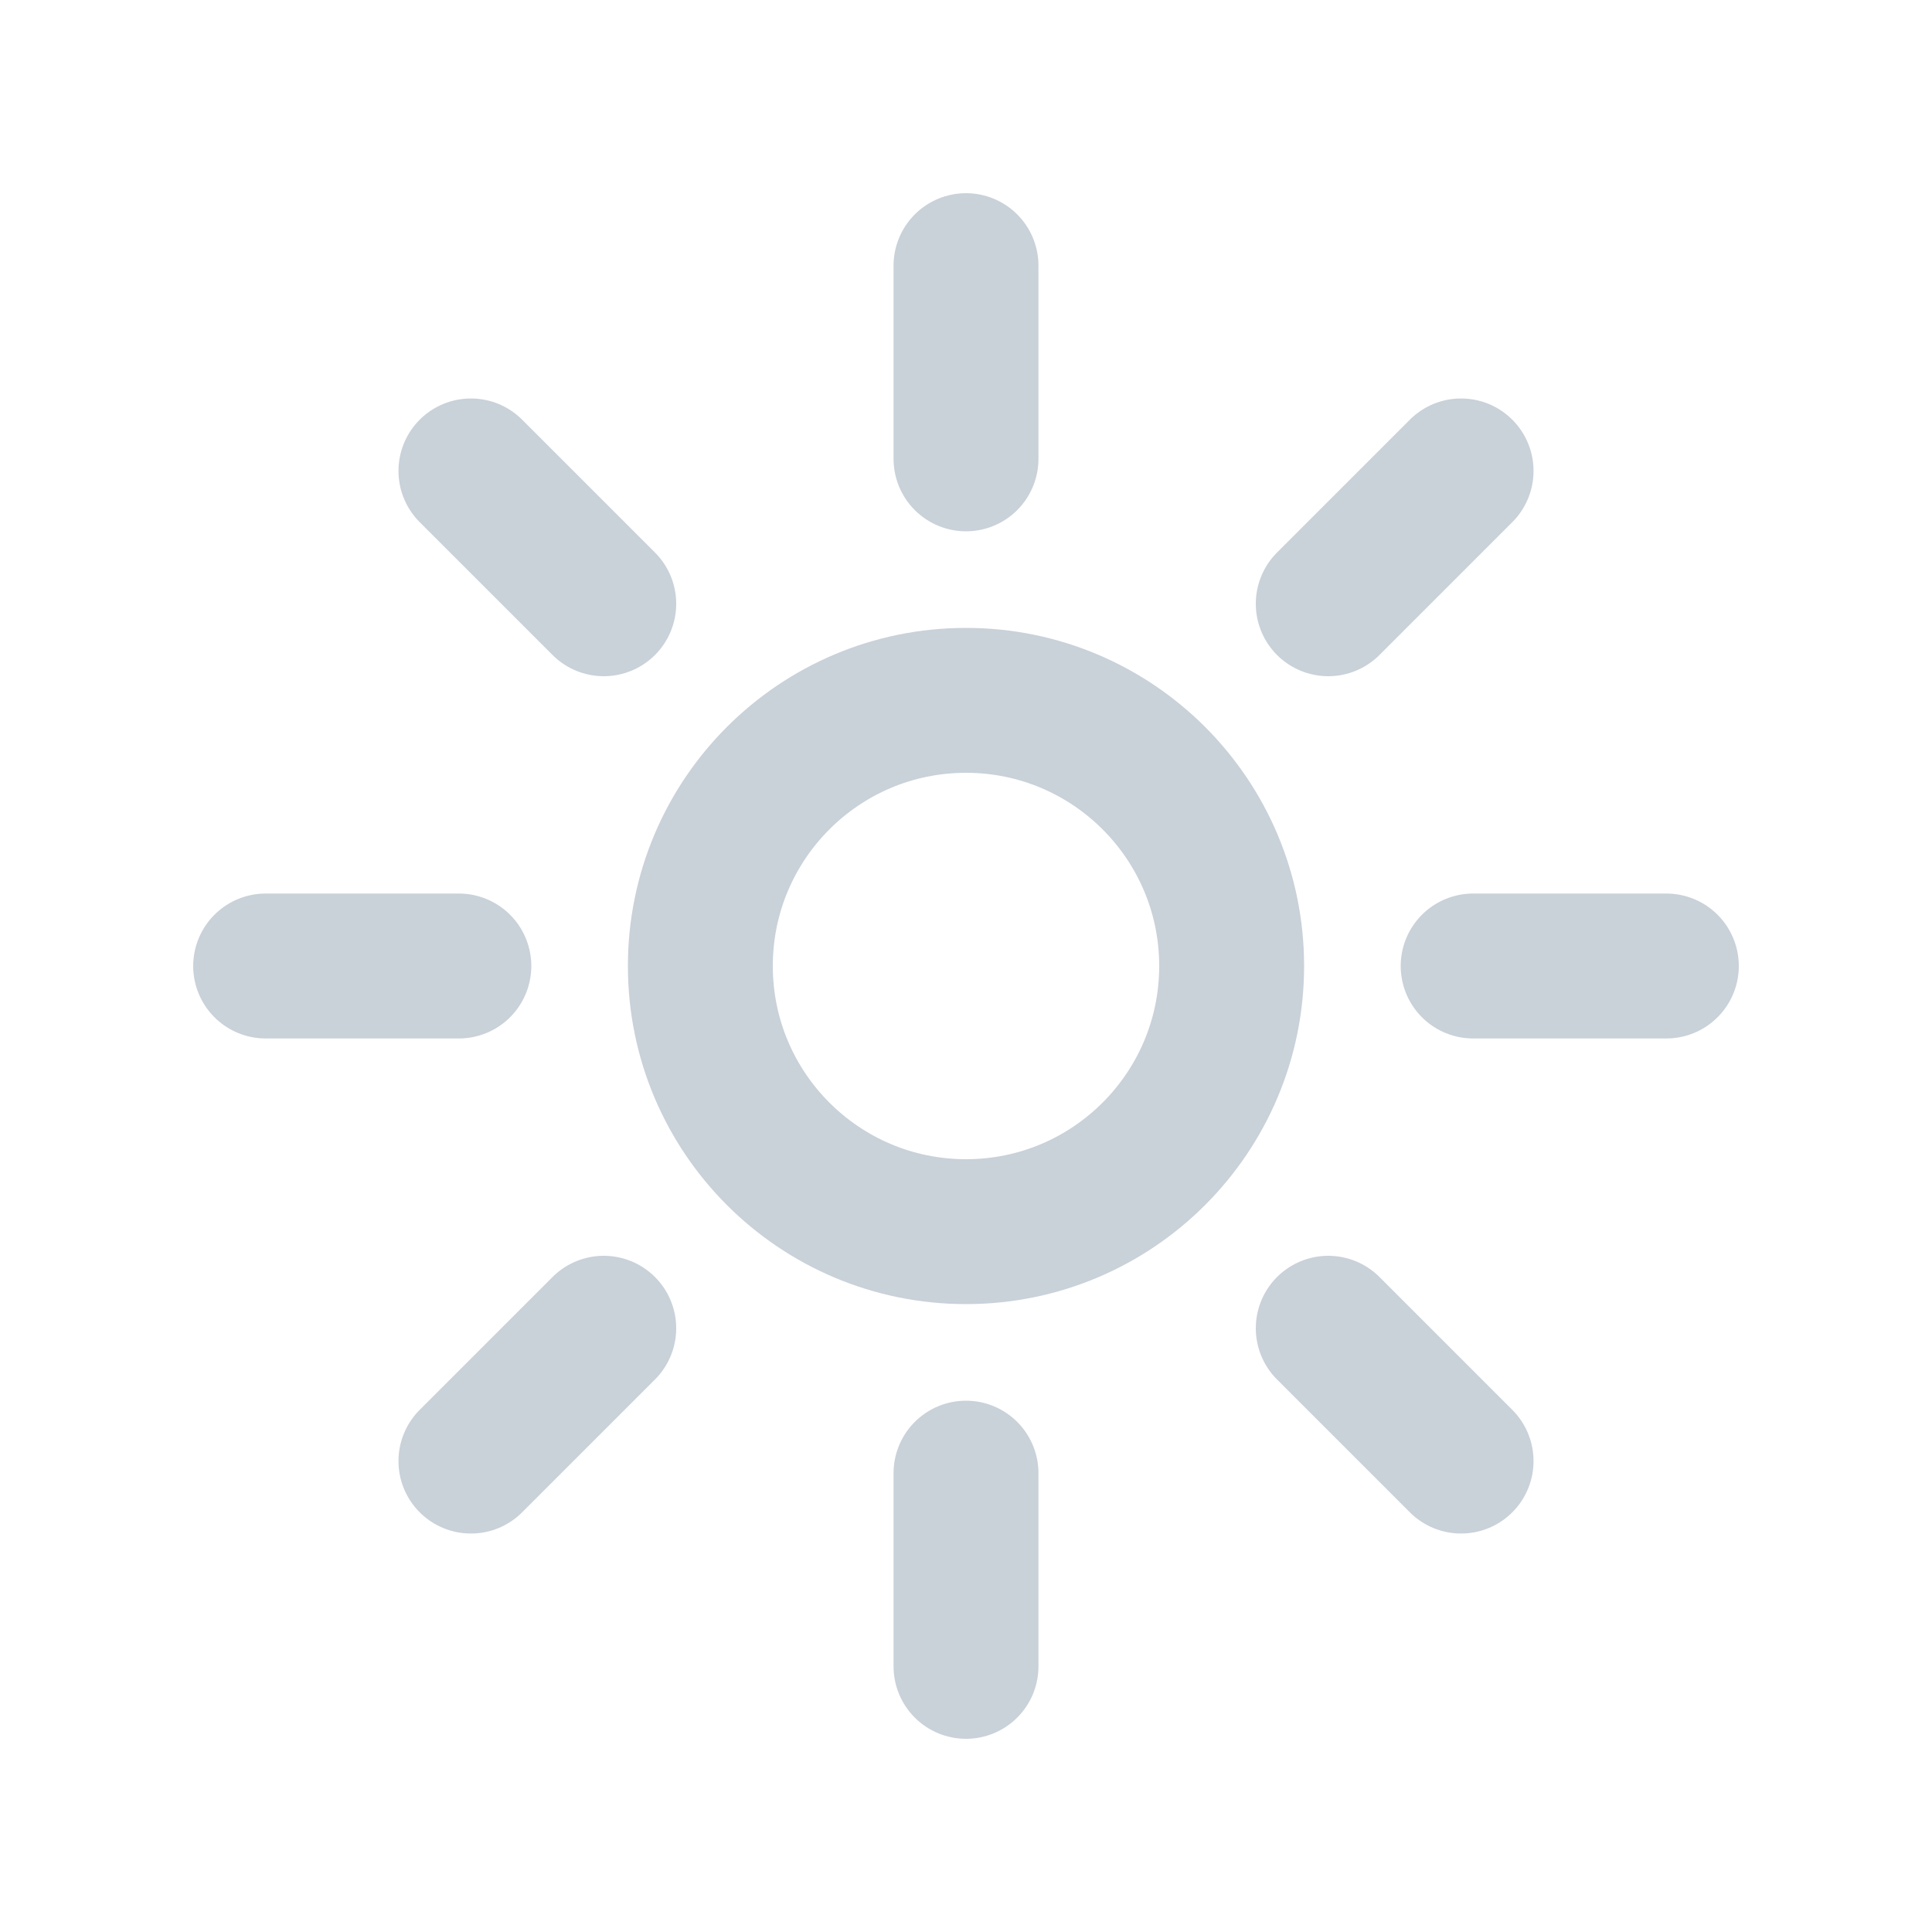
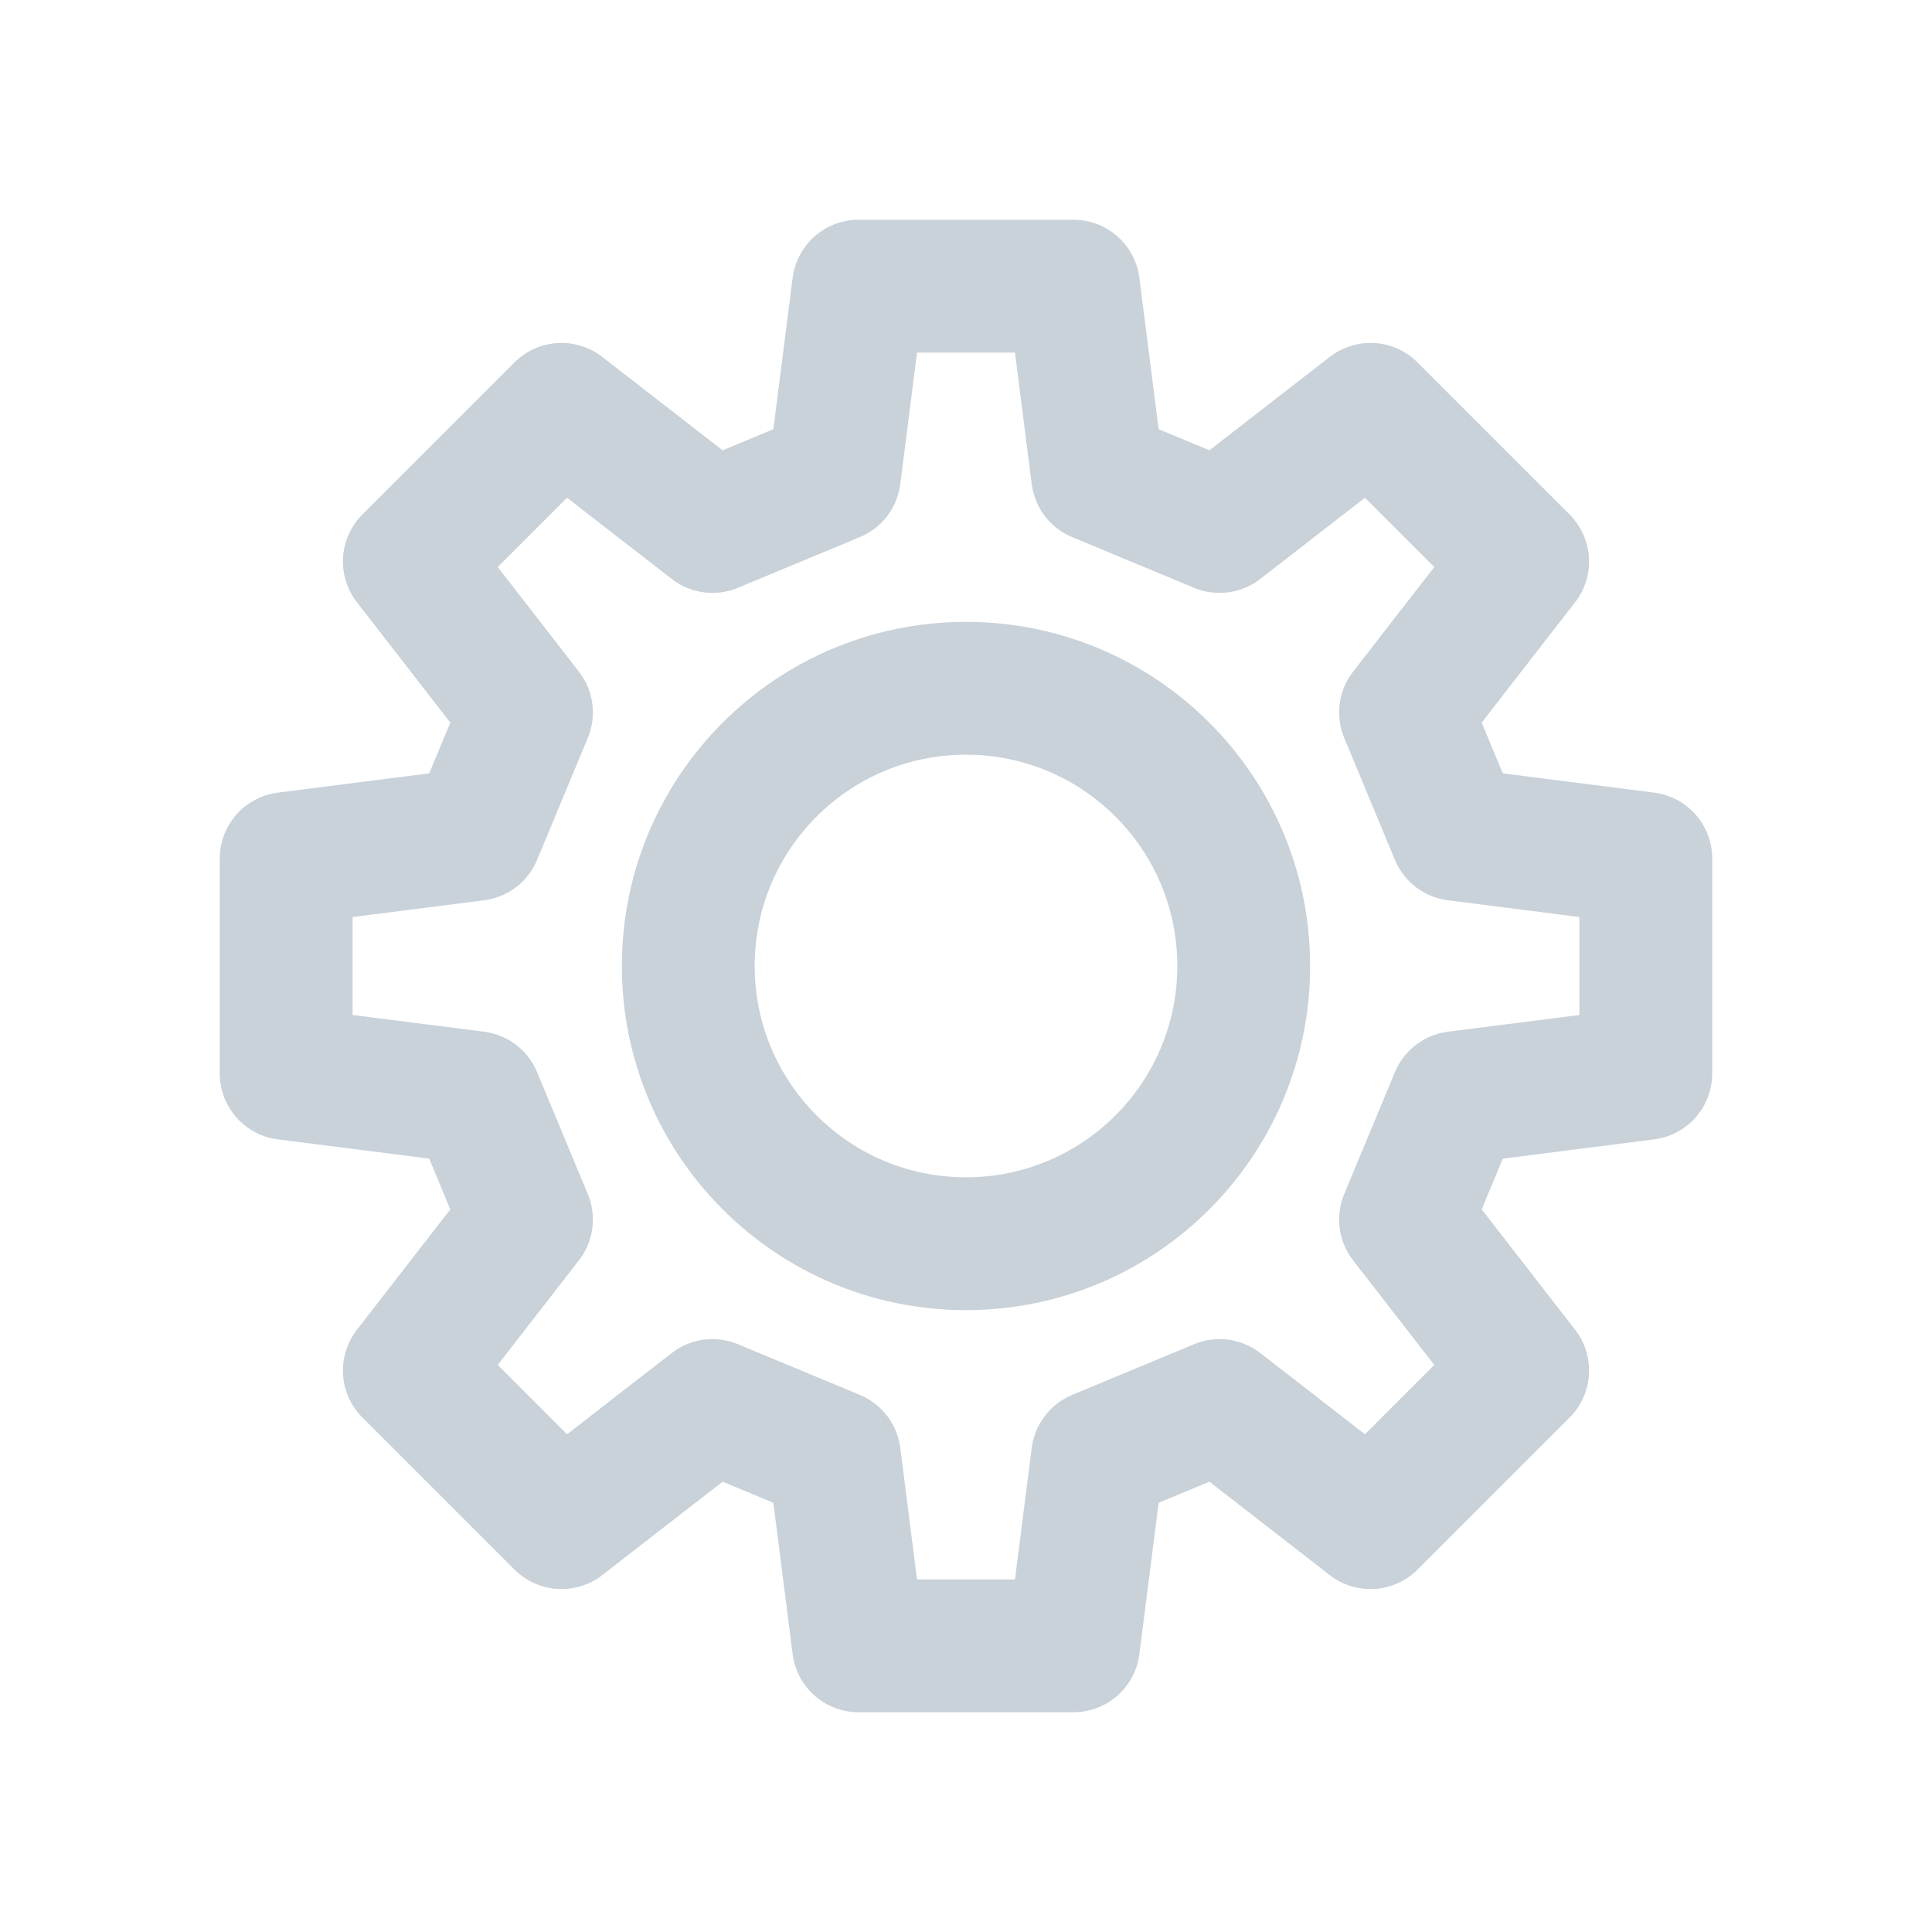
- <svg xmlns="http://www.w3.org/2000/svg" width="16" height="16" viewBox="0 0 16 16">
-   <g fill="none" stroke="#c9d1d9" stroke-width="1.2" stroke-linecap="round" stroke-linejoin="round">
-     <circle cx="8" cy="8" r="2.2" />
-     <path d="M8 2.2v1.6M8 12.2v1.6M2.2 8h1.6M12.2 8h1.6M3.9 3.9l1.1 1.1M11 11l1.1 1.1M12.1 3.9L11 5M5 11L3.9 12.1" />
+ <svg xmlns="http://www.w3.org/2000/svg" viewBox="0 0 16 16" width="16" height="16">
+   <g fill="none" stroke="#c9d1d9" stroke-width="1.1" stroke-linejoin="round">
+     <path d="M6.91 3.94 L7.11 2.37 L8.89 2.37 L9.09 3.94 L10.10 4.36 L11.35 3.39 L12.61 4.65 L11.64 5.90 L12.06 6.91 L13.63 7.11 L13.63 8.89 L12.06 9.09 L11.64 10.10 L12.61 11.35 L11.35 12.61 L10.10 11.64 L9.09 12.06 L8.89 13.63 L7.11 13.63 L6.91 12.06 L5.90 11.64 L4.65 12.61 L3.39 11.35 L4.36 10.10 L3.94 9.09 L2.37 8.89 L2.37 7.11 L3.94 6.91 L4.36 5.90 L3.39 4.65 L4.65 3.39 L5.90 4.36 Z" />
+     <circle cx="8" cy="8" r="2.3" />
  </g>
</svg>
